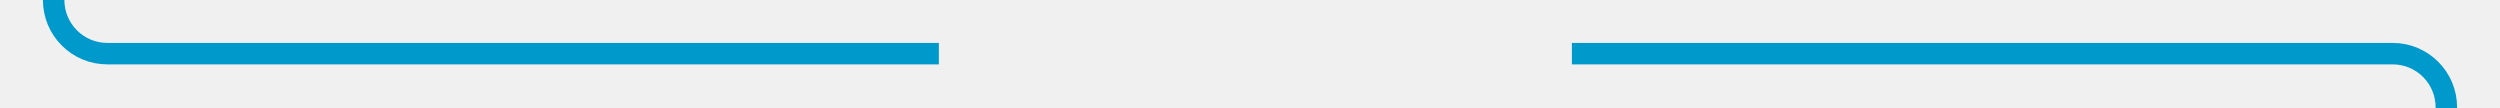
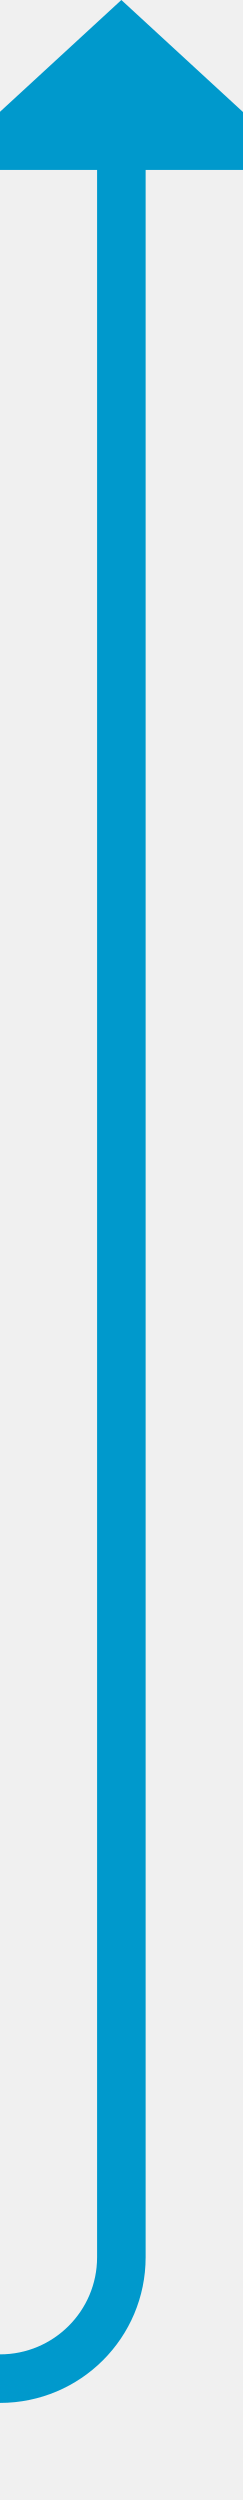
- <svg xmlns="http://www.w3.org/2000/svg" version="1.1" width="233px" height="10px" preserveAspectRatio="xMinYMid meet" viewBox="557 416  233 8">
+ <svg xmlns="http://www.w3.org/2000/svg" version="1.1" width="10px" height="103px" preserveAspectRatio="xMidYMin meet" viewBox="774 277  8 103">
  <defs>
-     <mask fill="white" id="clip4258">
-       <path d="M 644.5 408  L 703.5 408  L 703.5 433  L 644.5 433  Z M 559 399  L 795 399  L 795 452  L 559 452  Z " fill-rule="evenodd" />
+     <mask fill="white" id="clip4510">
+       <path d="M 736.5 362  L 769.5 362  L 769.5 387  L 736.5 387  Z M 631 267  L 788 267  L 788 387  L 631 387  Z " fill-rule="evenodd" />
    </mask>
  </defs>
-   <path d="M 562 399  L 562 415  A 5 5 0 0 0 567 420 L 780 420  A 5 5 0 0 1 785 425 L 785 436  " stroke-width="2" stroke="#0099cc" fill="none" mask="url(#clip4258)" />
-   <path d="M 777.4 435  L 785 442  L 792.6 435  L 777.4 435  Z " fill-rule="nonzero" fill="#0099cc" stroke="none" mask="url(#clip4258)" />
+   <path d="M 631 375  L 773 375  A 5 5 0 0 0 778 370 L 778 283  " stroke-width="2" stroke="#0099cc" fill="none" mask="url(#clip4510)" />
+   <path d="M 785.6 284  L 778 277  L 770.4 284  L 785.6 284  Z " fill-rule="nonzero" fill="#0099cc" stroke="none" mask="url(#clip4510)" />
</svg>
